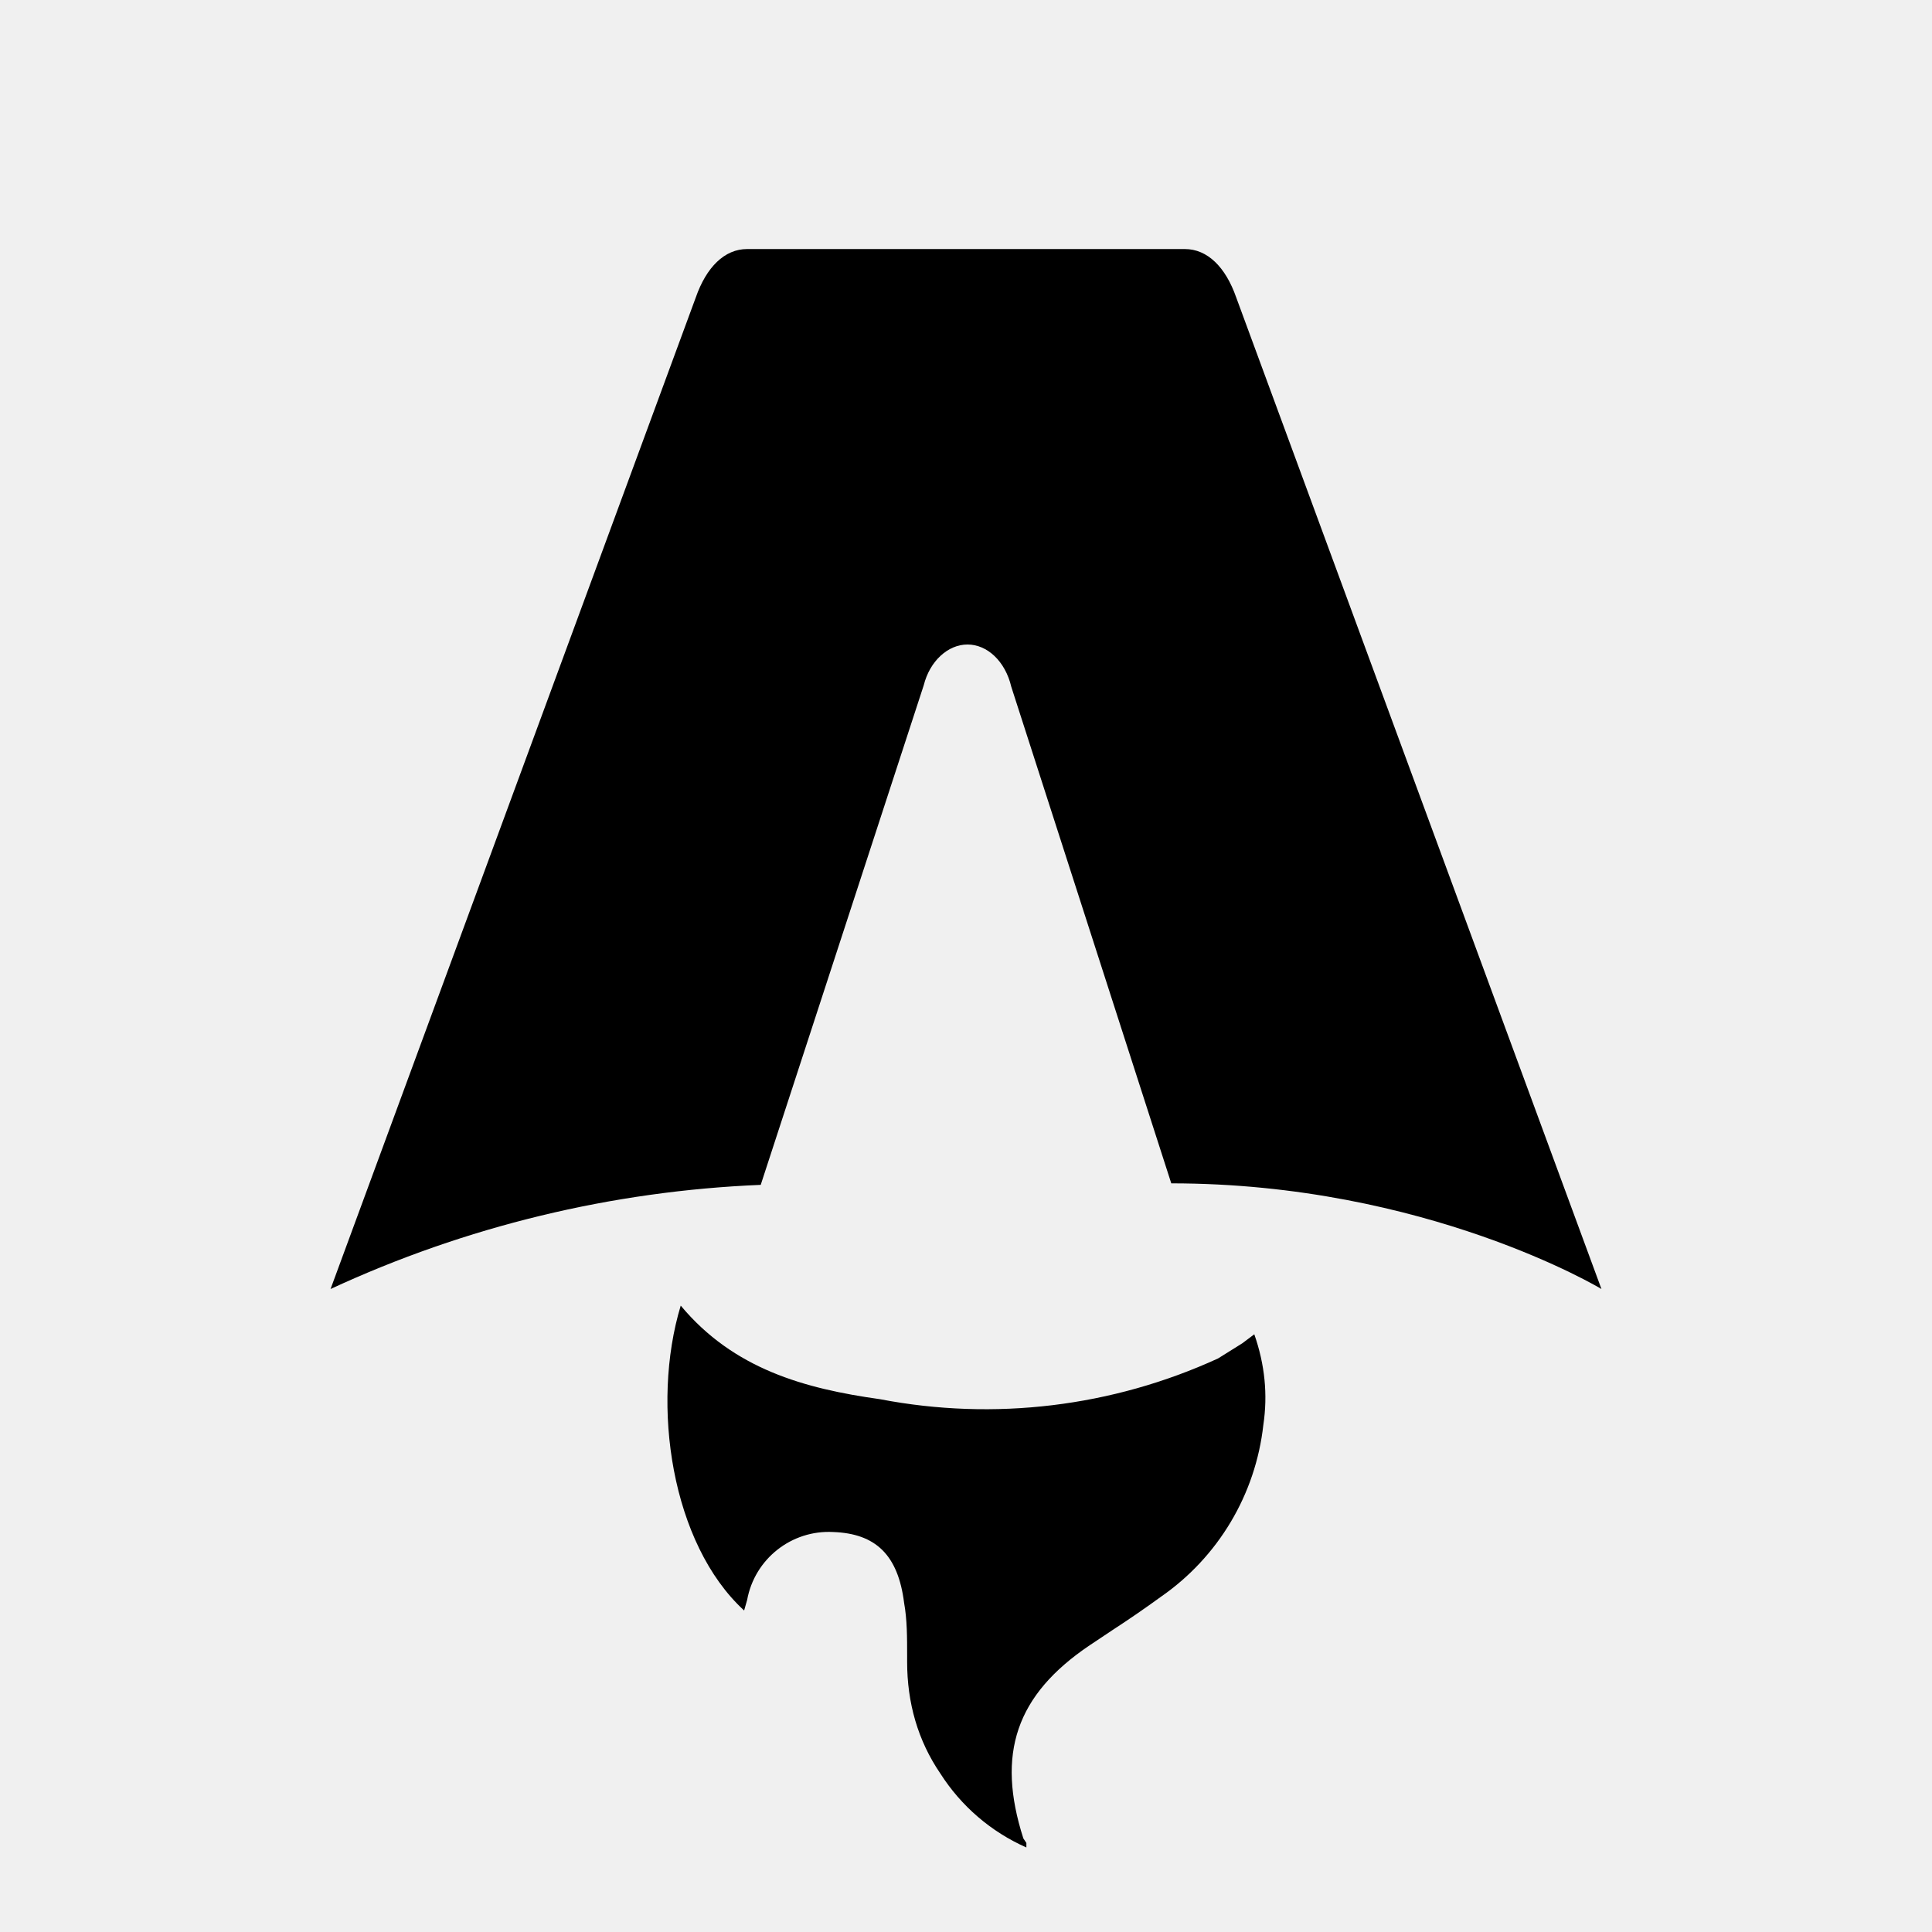
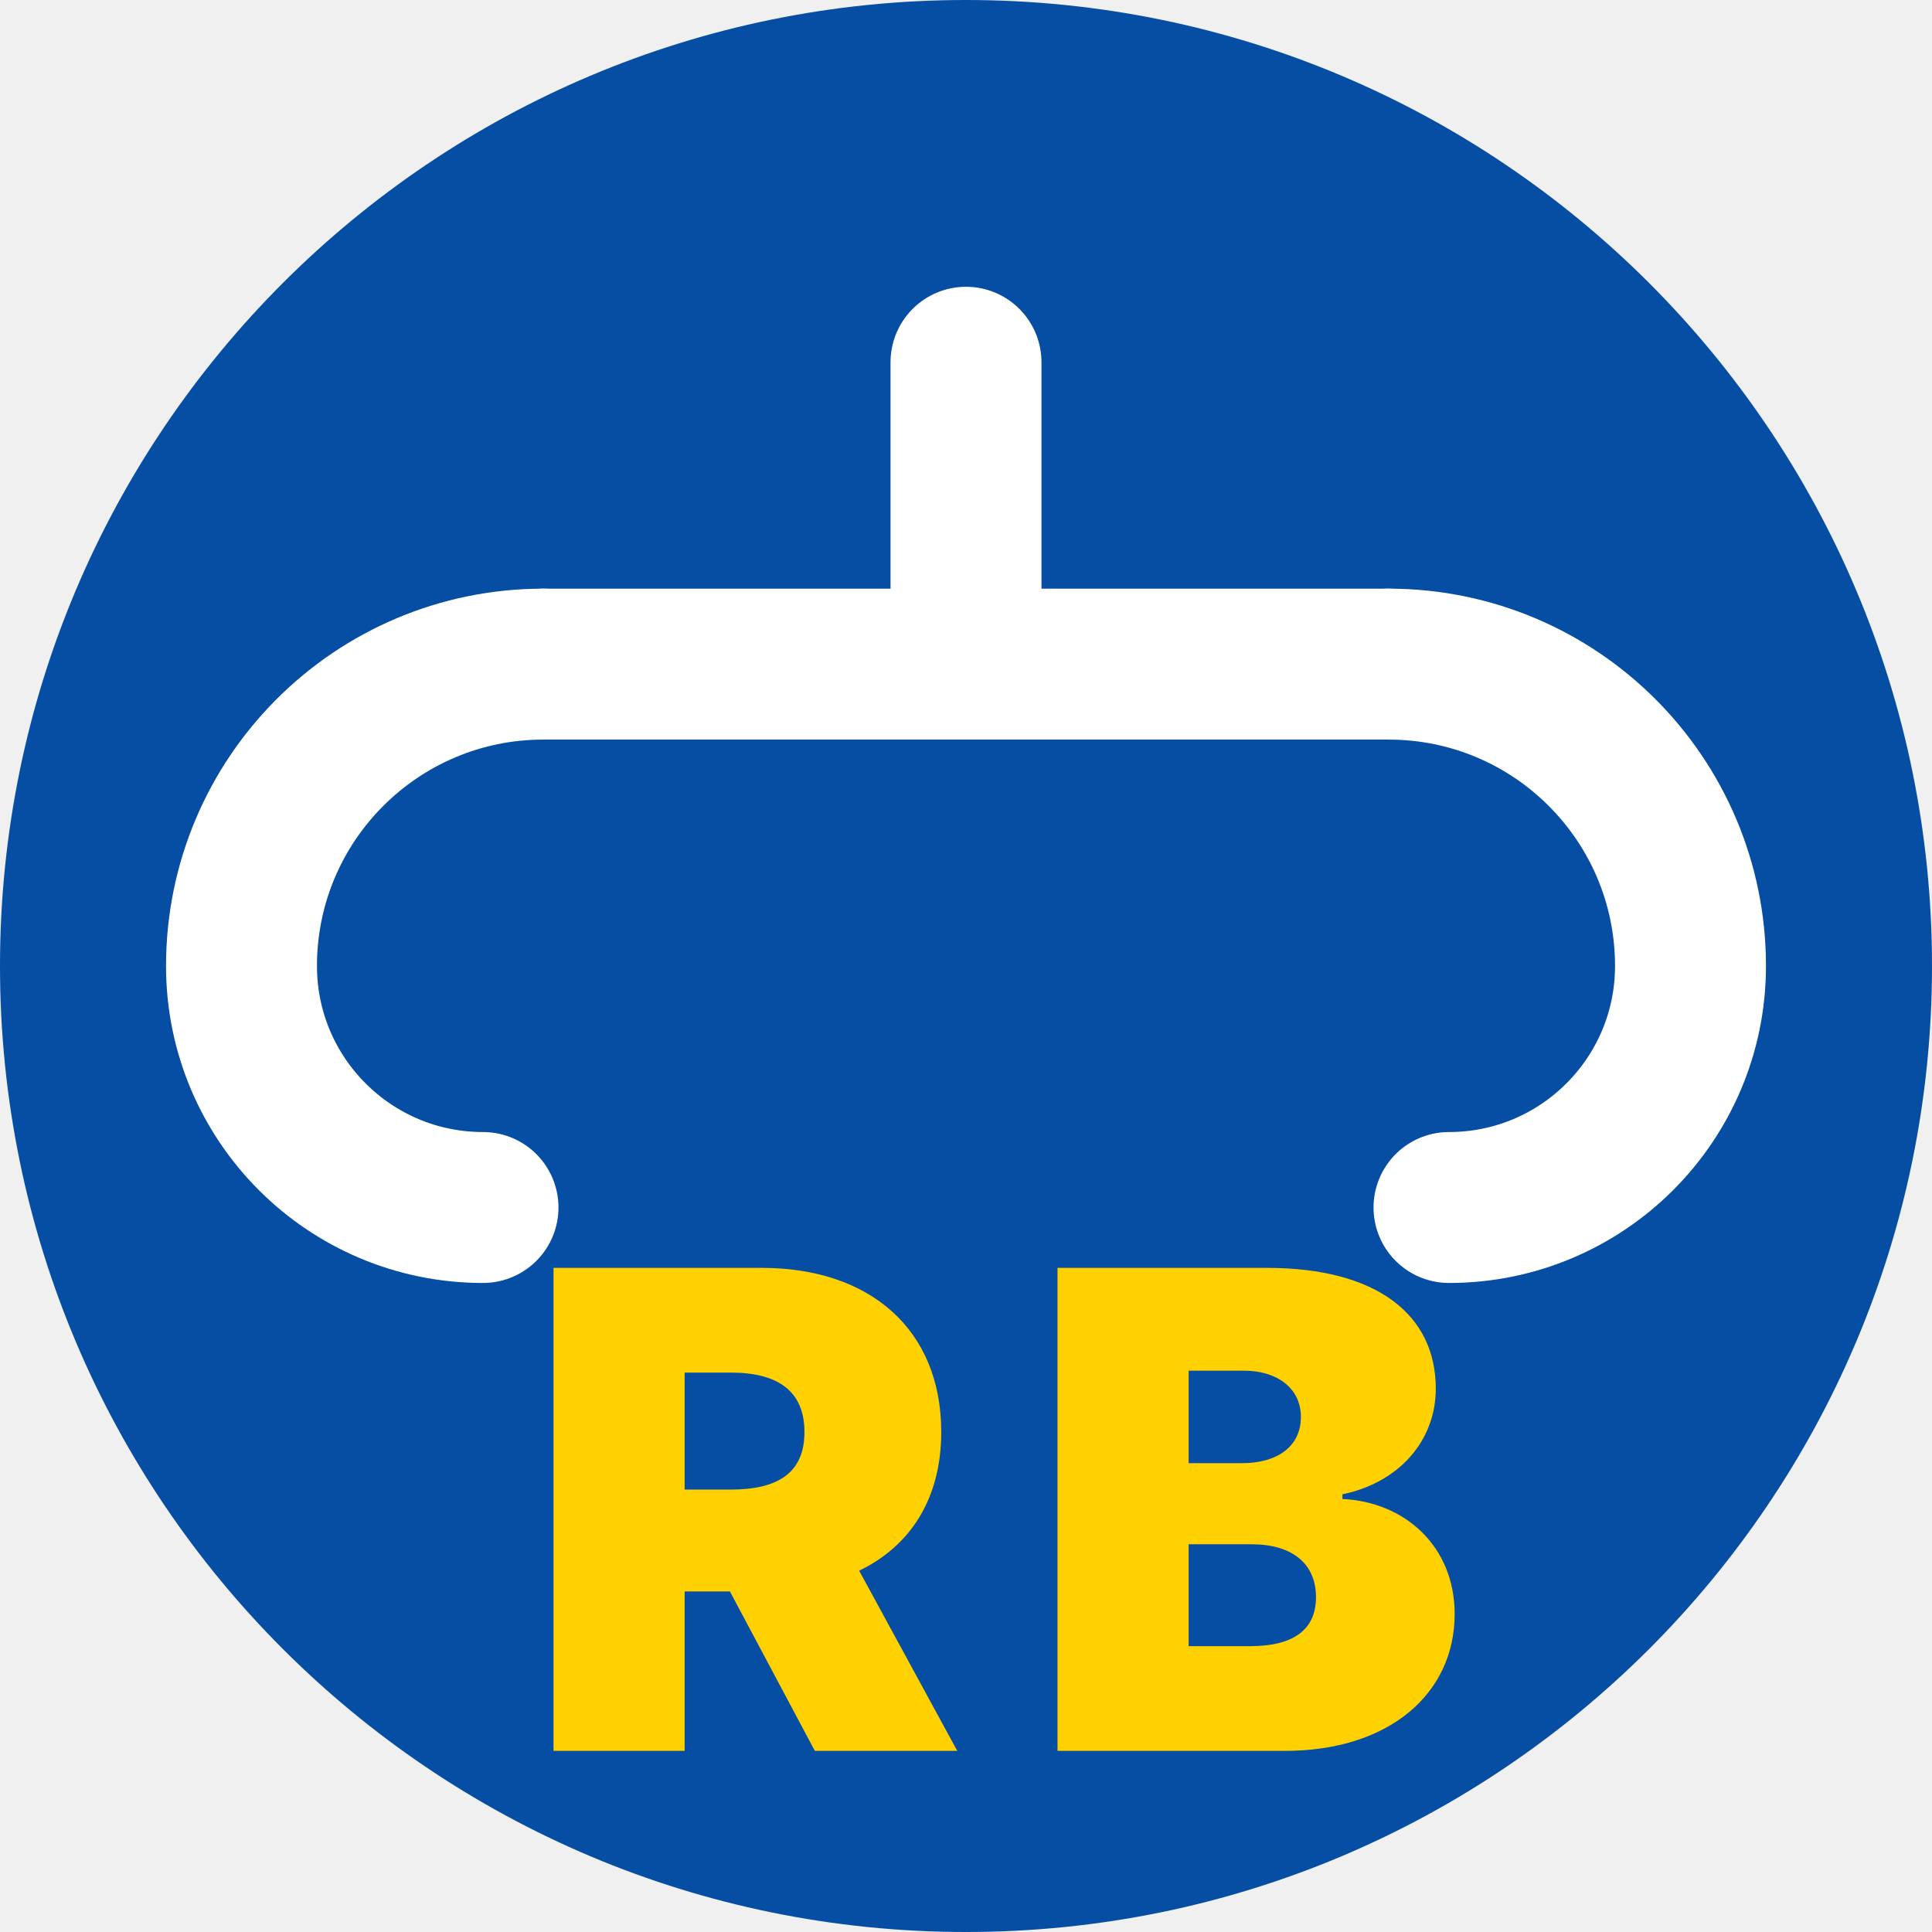
- <svg xmlns="http://www.w3.org/2000/svg" fill="none" viewBox="0 0 128 128">
-   <path d="M50.4 78.5a75.1 75.1 0 0 0-28.5 6.9l24.2-65.7c.7-2 1.9-3.2 3.4-3.2h29c1.5 0 2.7 1.2 3.4 3.2l24.2 65.7s-11.6-7-28.5-7L67 45.5c-.4-1.7-1.6-2.8-2.9-2.8-1.3 0-2.5 1.1-2.9 2.7L50.4 78.5Zm-1.1 28.2Zm-4.2-20.2c-2 6.6-.6 15.8 4.2 20.2a17.5 17.5 0 0 1 .2-.7 5.5 5.5 0 0 1 5.7-4.5c2.8.1 4.3 1.5 4.7 4.7.2 1.1.2 2.3.2 3.5v.4c0 2.7.7 5.2 2.2 7.4a13 13 0 0 0 5.7 4.9v-.3l-.2-.3c-1.8-5.6-.5-9.5 4.4-12.8l1.5-1a73 73 0 0 0 3.2-2.2 16 16 0 0 0 6.8-11.4c.3-2 .1-4-.6-6l-.8.6-1.6 1a37 37 0 0 1-22.4 2.7c-5-.7-9.7-2-13.2-6.2Z" />
-   <style>
-         path { fill: #000; }
-         @media (prefers-color-scheme: dark) {
-             path { fill: #FFF; }
-         }
-     </style>
+ <svg xmlns="http://www.w3.org/2000/svg" viewBox="0 0 32 32">
+   <circle cx="16" cy="16" r="16" fill="#054EA4" />
+   <g transform="translate(0, 2)">
+     <g fill="none" stroke="#FFFFFF" stroke-width="2.5" stroke-linecap="round" stroke-linejoin="round">
+       <line x1="16" y1="4" x2="16" y2="9" />
+       <line x1="9" y1="9" x2="23" y2="9" />
+       <path d="M 9 9 A 5 5 0 0 0 4 14 A 4 4 0 0 0 8 18" />
+       <path d="M 23 9 A 5 5 0 0 1 28 14 A 4 4 0 0 1 24 18" />
+     </g>
+     <text x="16.5" y="27" font-family="system-ui, -apple-system, Impact, sans-serif" font-weight="900" font-size="11" fill="#FFD100" text-anchor="middle" letter-spacing="1">RB</text>
+   </g>
</svg>
